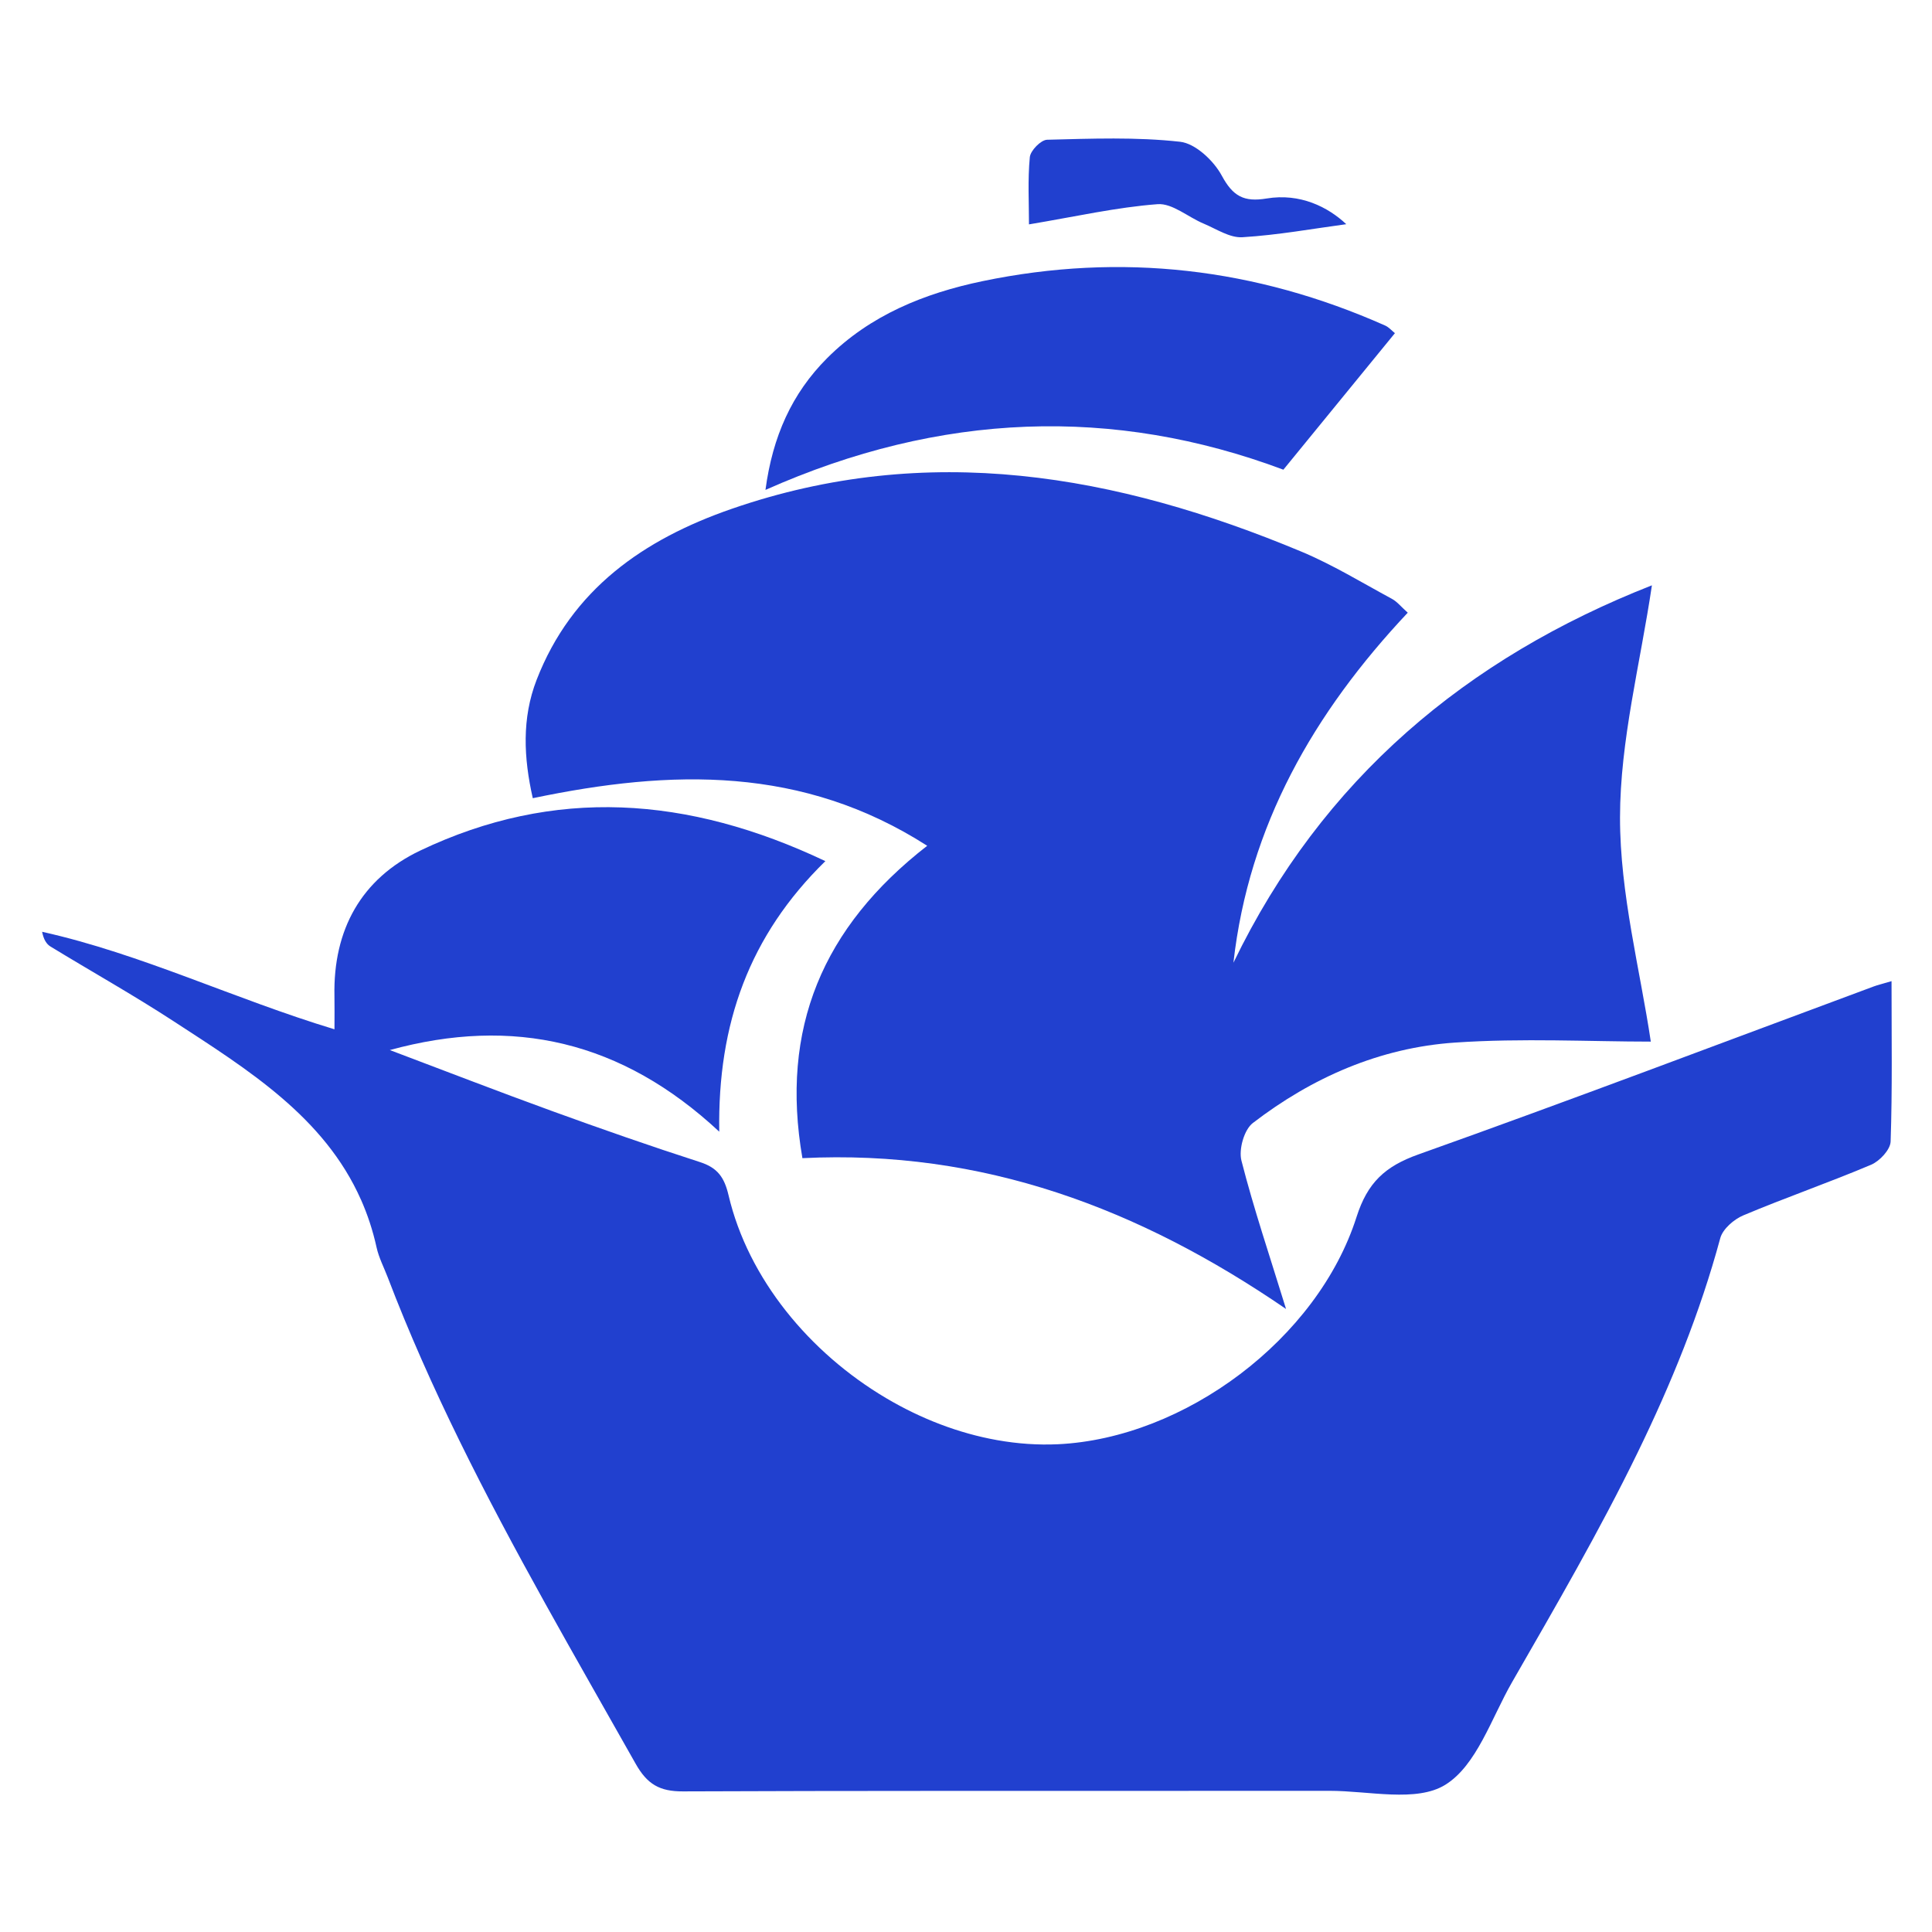
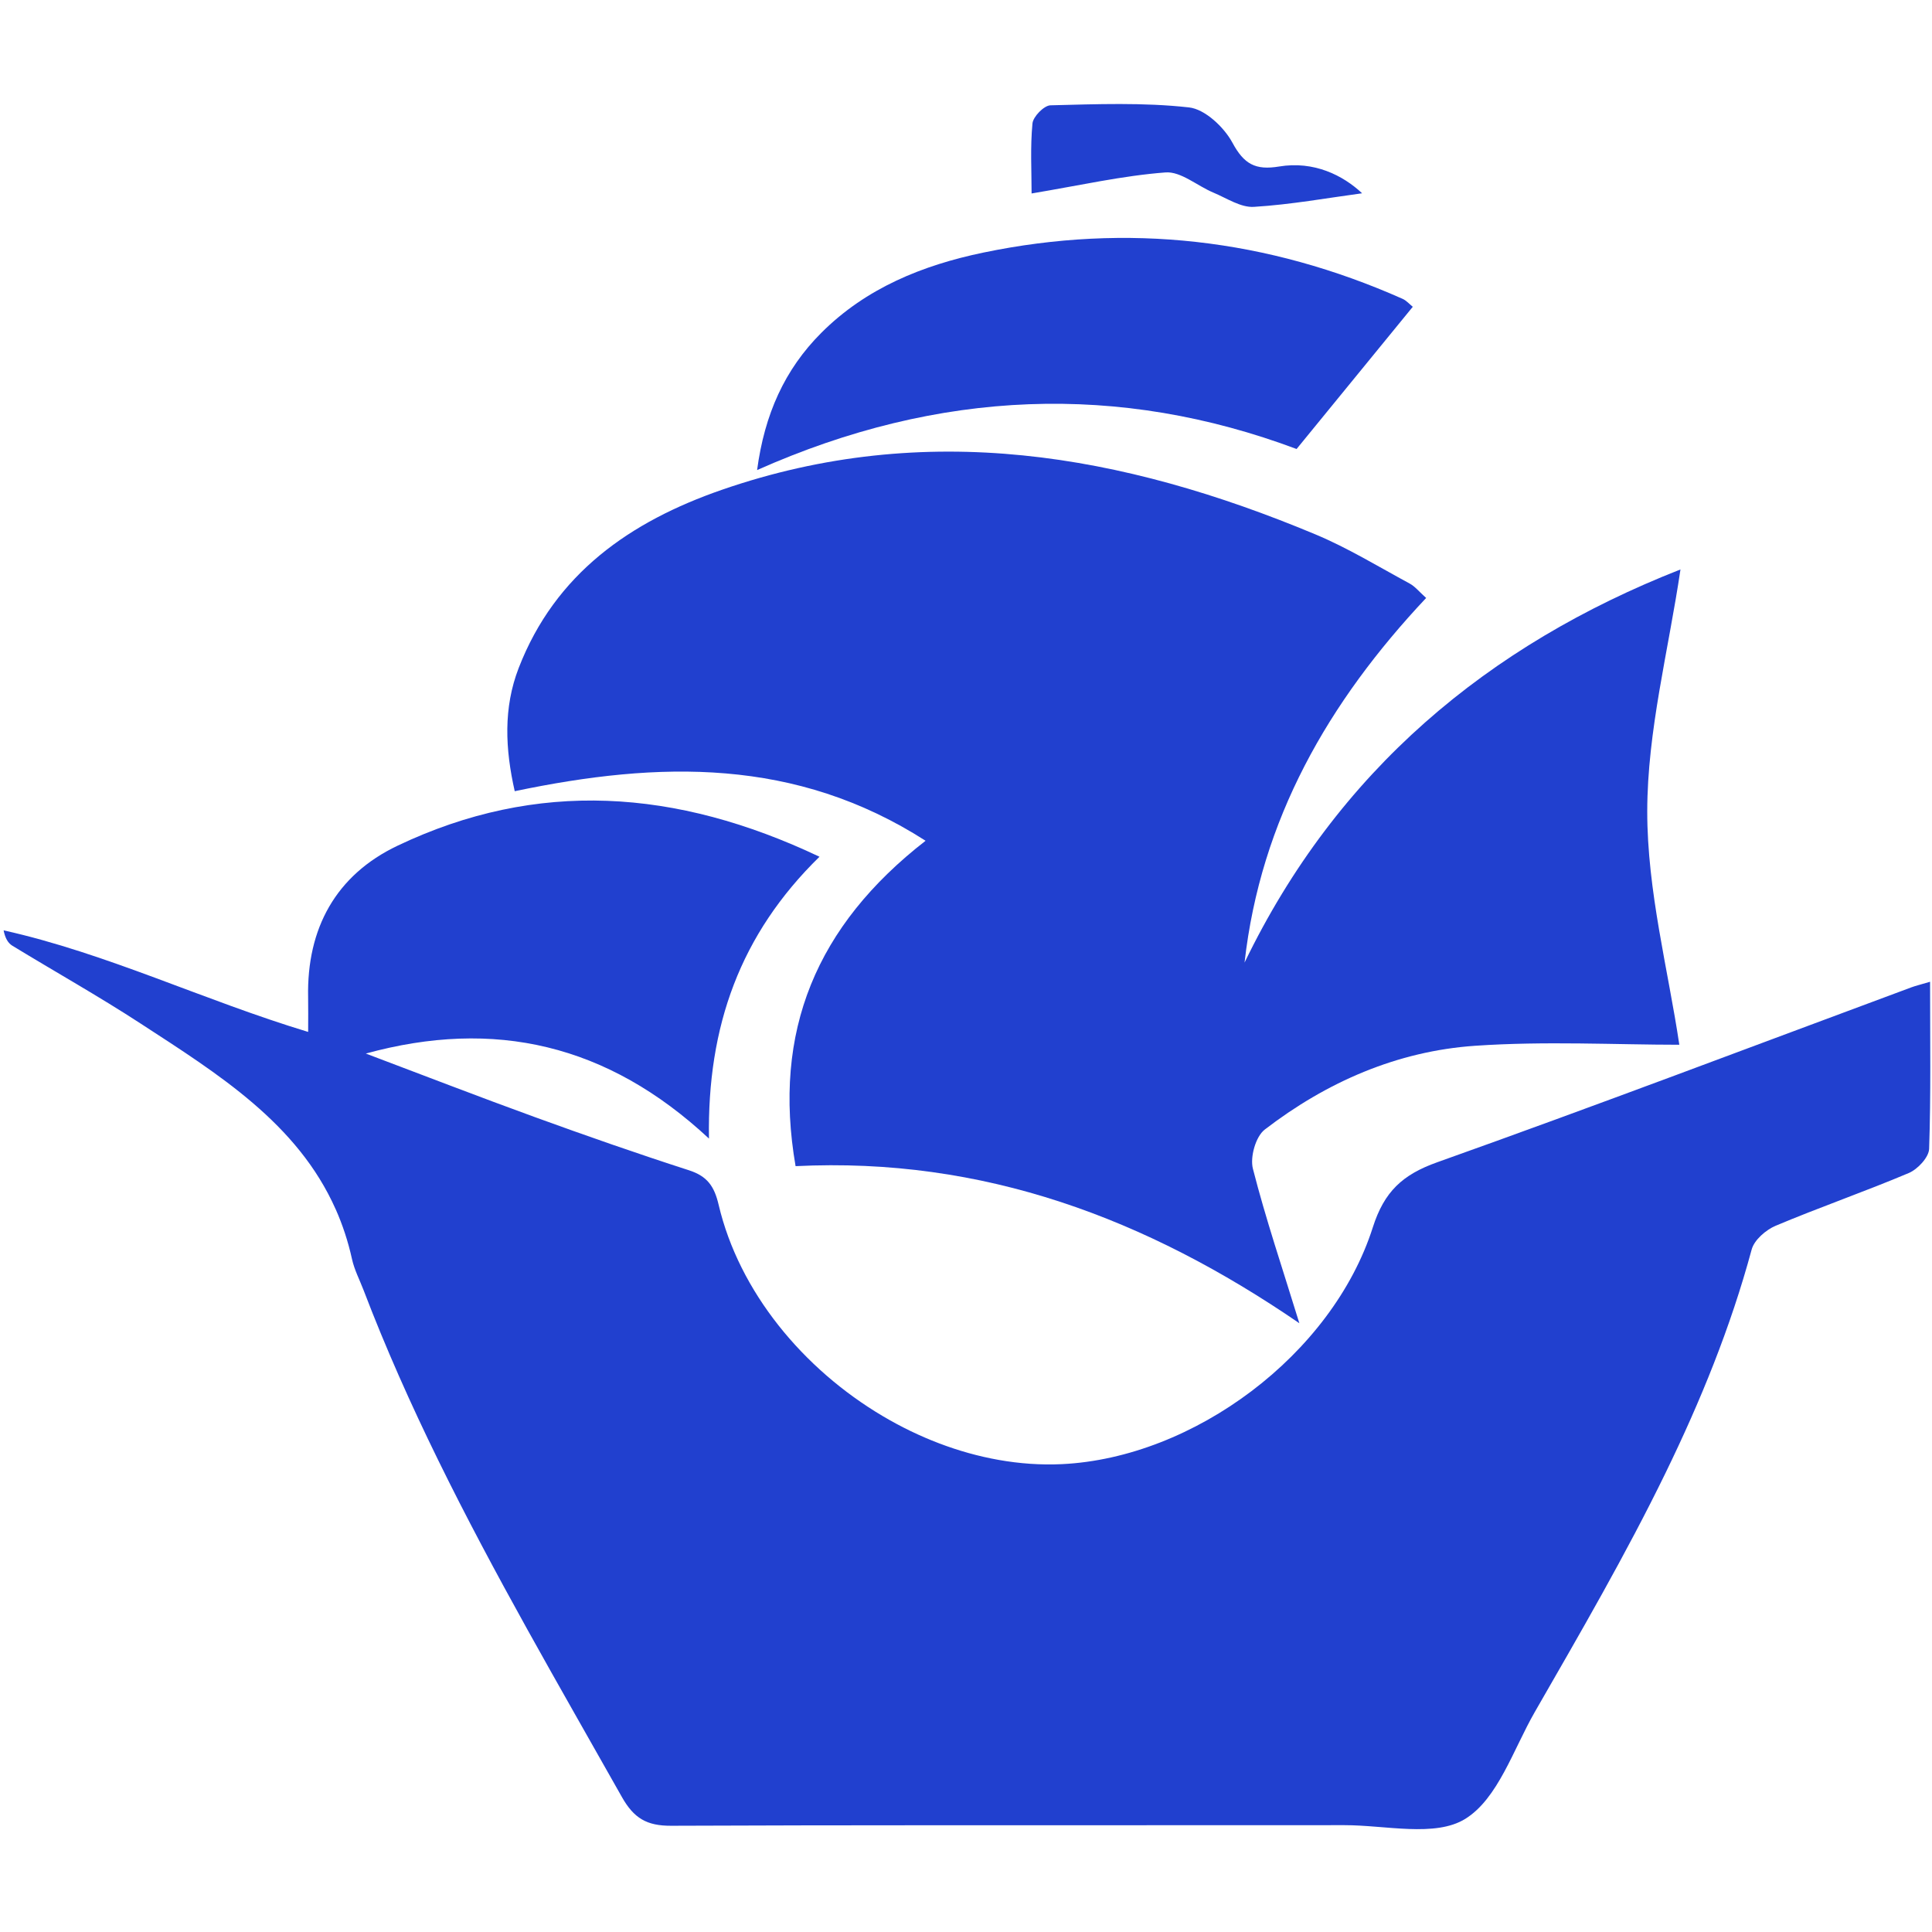
- <svg xmlns="http://www.w3.org/2000/svg" viewBox="0 0 784.42 784.42">
-   <g transform="translate(-142.51 -134.08)">
+ <svg xmlns="http://www.w3.org/2000/svg" viewBox="0 0 753.05 753.05">
+   <g transform="translate(-158.2 -149.77)">
    <defs>
      <style>
      .cls-1 {
        fill: #2140cf;
        stroke-width: 0px;
      }
    </style>
    </defs>
    <path class="cls-1" d="M910.13,597.56c-.11,3.31-4.45,7.95-7.91,9.42-17.12,7.24-34.72,13.33-51.86,20.54-3.84,1.61-8.39,5.54-9.4,9.28-8.22,30.4-19.97,59.14-33.54,87.03-15.48,31.81-33.32,62.5-51.01,93.27-8.37,14.57-14.34,33.74-27.09,41.63-11.71,7.25-31.06,2.43-47.04,2.45-53.32.05-106.63,0-159.95.03-34.18.01-68.36.06-102.54.2-9.48.04-14.51-2.9-19.21-11.24-24.51-43.47-49.7-86.59-71.63-131.36-10.58-21.58-20.4-43.55-29.02-66.13-1.55-4.04-3.61-7.97-4.53-12.15-1.54-6.98-3.69-13.41-6.34-19.39h-.01c-14.9-33.58-45.85-52.76-76.08-72.44-16.31-10.63-33.32-20.16-49.95-30.31-1.64-1-2.79-2.83-3.41-5.99,40.44,9.02,77.78,27.21,118.7,39.59,0-5.25.07-9.38-.01-13.51-.56-26.88,10.85-47.63,34.83-59.06,54.41-25.92,108.61-22.19,164.49,4.29-30.89,30.19-43.8,66.04-43.08,109.85-39.59-36.89-83.7-46.88-133.75-33.14,21.95,8.28,43.83,16.76,65.88,24.77,19.9,7.23,39.9,14.22,60.05,20.72,7.13,2.3,9.88,6.18,11.59,13.46,7.97,33.87,32.89,63.98,63.98,82.37,14.11,8.36,29.48,14.29,45.12,17.06,8.21,1.46,16.49,2.05,24.7,1.66,51.36-2.46,105.36-42.7,121.18-92.29,4.45-13.95,11.58-20.56,25.12-25.38,61.88-22.03,123.3-45.36,184.89-68.21,1.55-.57,3.18-.95,7.2-2.14,0,22.81.35,43.98-.37,65.12Z" />
    <path class="cls-1" d="M812.77,556.99c-24.7,0-52.27-1.48-79.61.4-30.35,2.08-57.87,14.12-81.99,32.66-3.53,2.71-5.78,10.72-4.62,15.25,4.98,19.5,11.45,38.61,18.11,60.24-59.57-40.82-123.15-64.84-196.36-61.23-9.09-52.56,8.11-93.75,50.67-126.83-50.58-32.41-103.69-31.14-160.14-19.32-3.72-16.45-4.49-32.44,1.55-48.04,14.26-36.79,43.47-57.07,79.2-69.44,79.55-27.54,156.19-14,231.29,17.36,12.71,5.31,24.6,12.6,36.76,19.17,2.14,1.15,3.77,3.25,6.45,5.63-38.17,40.58-64.51,86.42-70.78,142.12,36.1-74.7,94.81-123.74,169.91-153.23-4.69,31.68-12.92,62.96-12.95,94.25-.03,31,8.19,62.02,12.5,91.01Z" />
    <path class="cls-1" d="M708.87,269.35c-14.89,18.23-29.55,36.17-45.29,55.43-68.94-25.81-139.17-23.45-210.28,8.21,2.9-21.7,10.71-39.17,25.05-53.51,17.44-17.45,39.5-26.33,63.05-31.24,56.36-11.73,110.93-5.34,163.51,18.02,1.48.66,2.64,2.03,3.95,3.08Z" />
    <path class="cls-1" d="M689.1,225.11c-13.32,1.79-27.68,4.4-42.15,5.29-5.14.32-10.6-3.38-15.79-5.55-6.31-2.63-12.69-8.33-18.67-7.87-16.67,1.26-33.14,5.01-52.2,8.2,0-8.76-.54-18.09.34-27.28.25-2.67,4.5-7.01,7.01-7.08,18.02-.45,36.19-1.17,54.02.82,6.22.69,13.64,7.69,16.91,13.75,4.51,8.37,8.97,10.81,18.2,9.28,13.6-2.26,24.92,3.45,32.34,10.43Z" />
  </g>
</svg>
